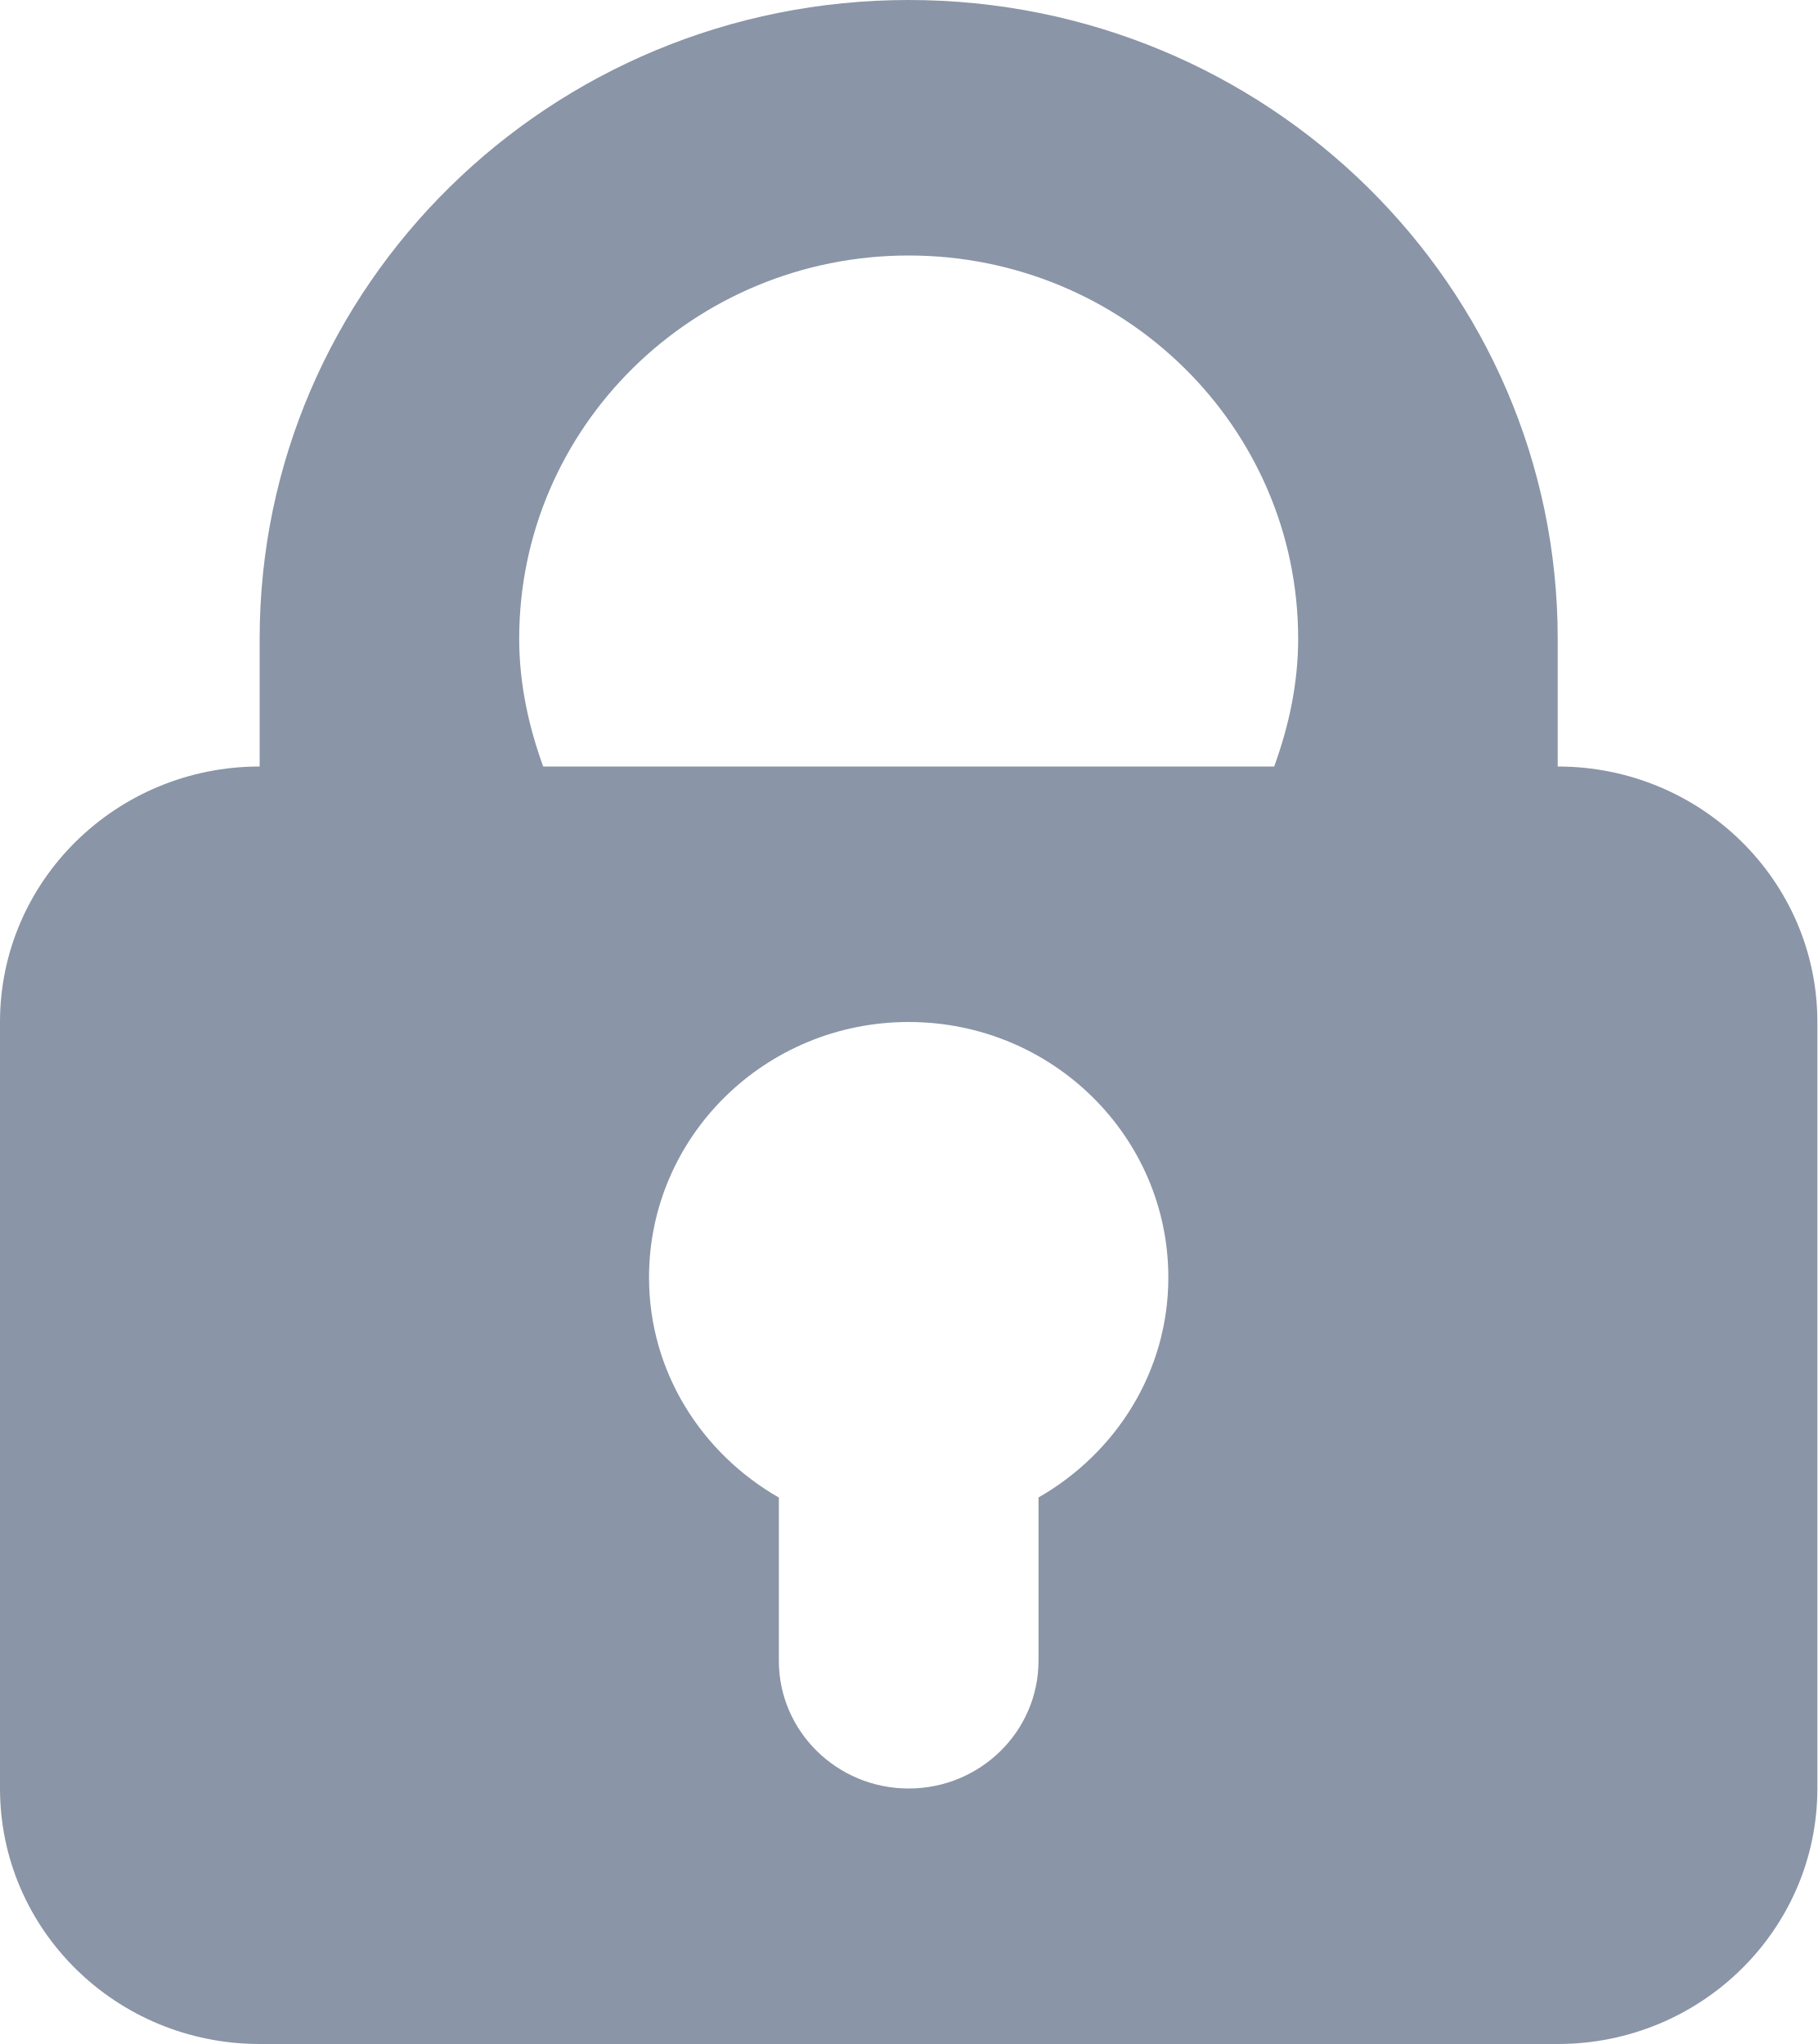
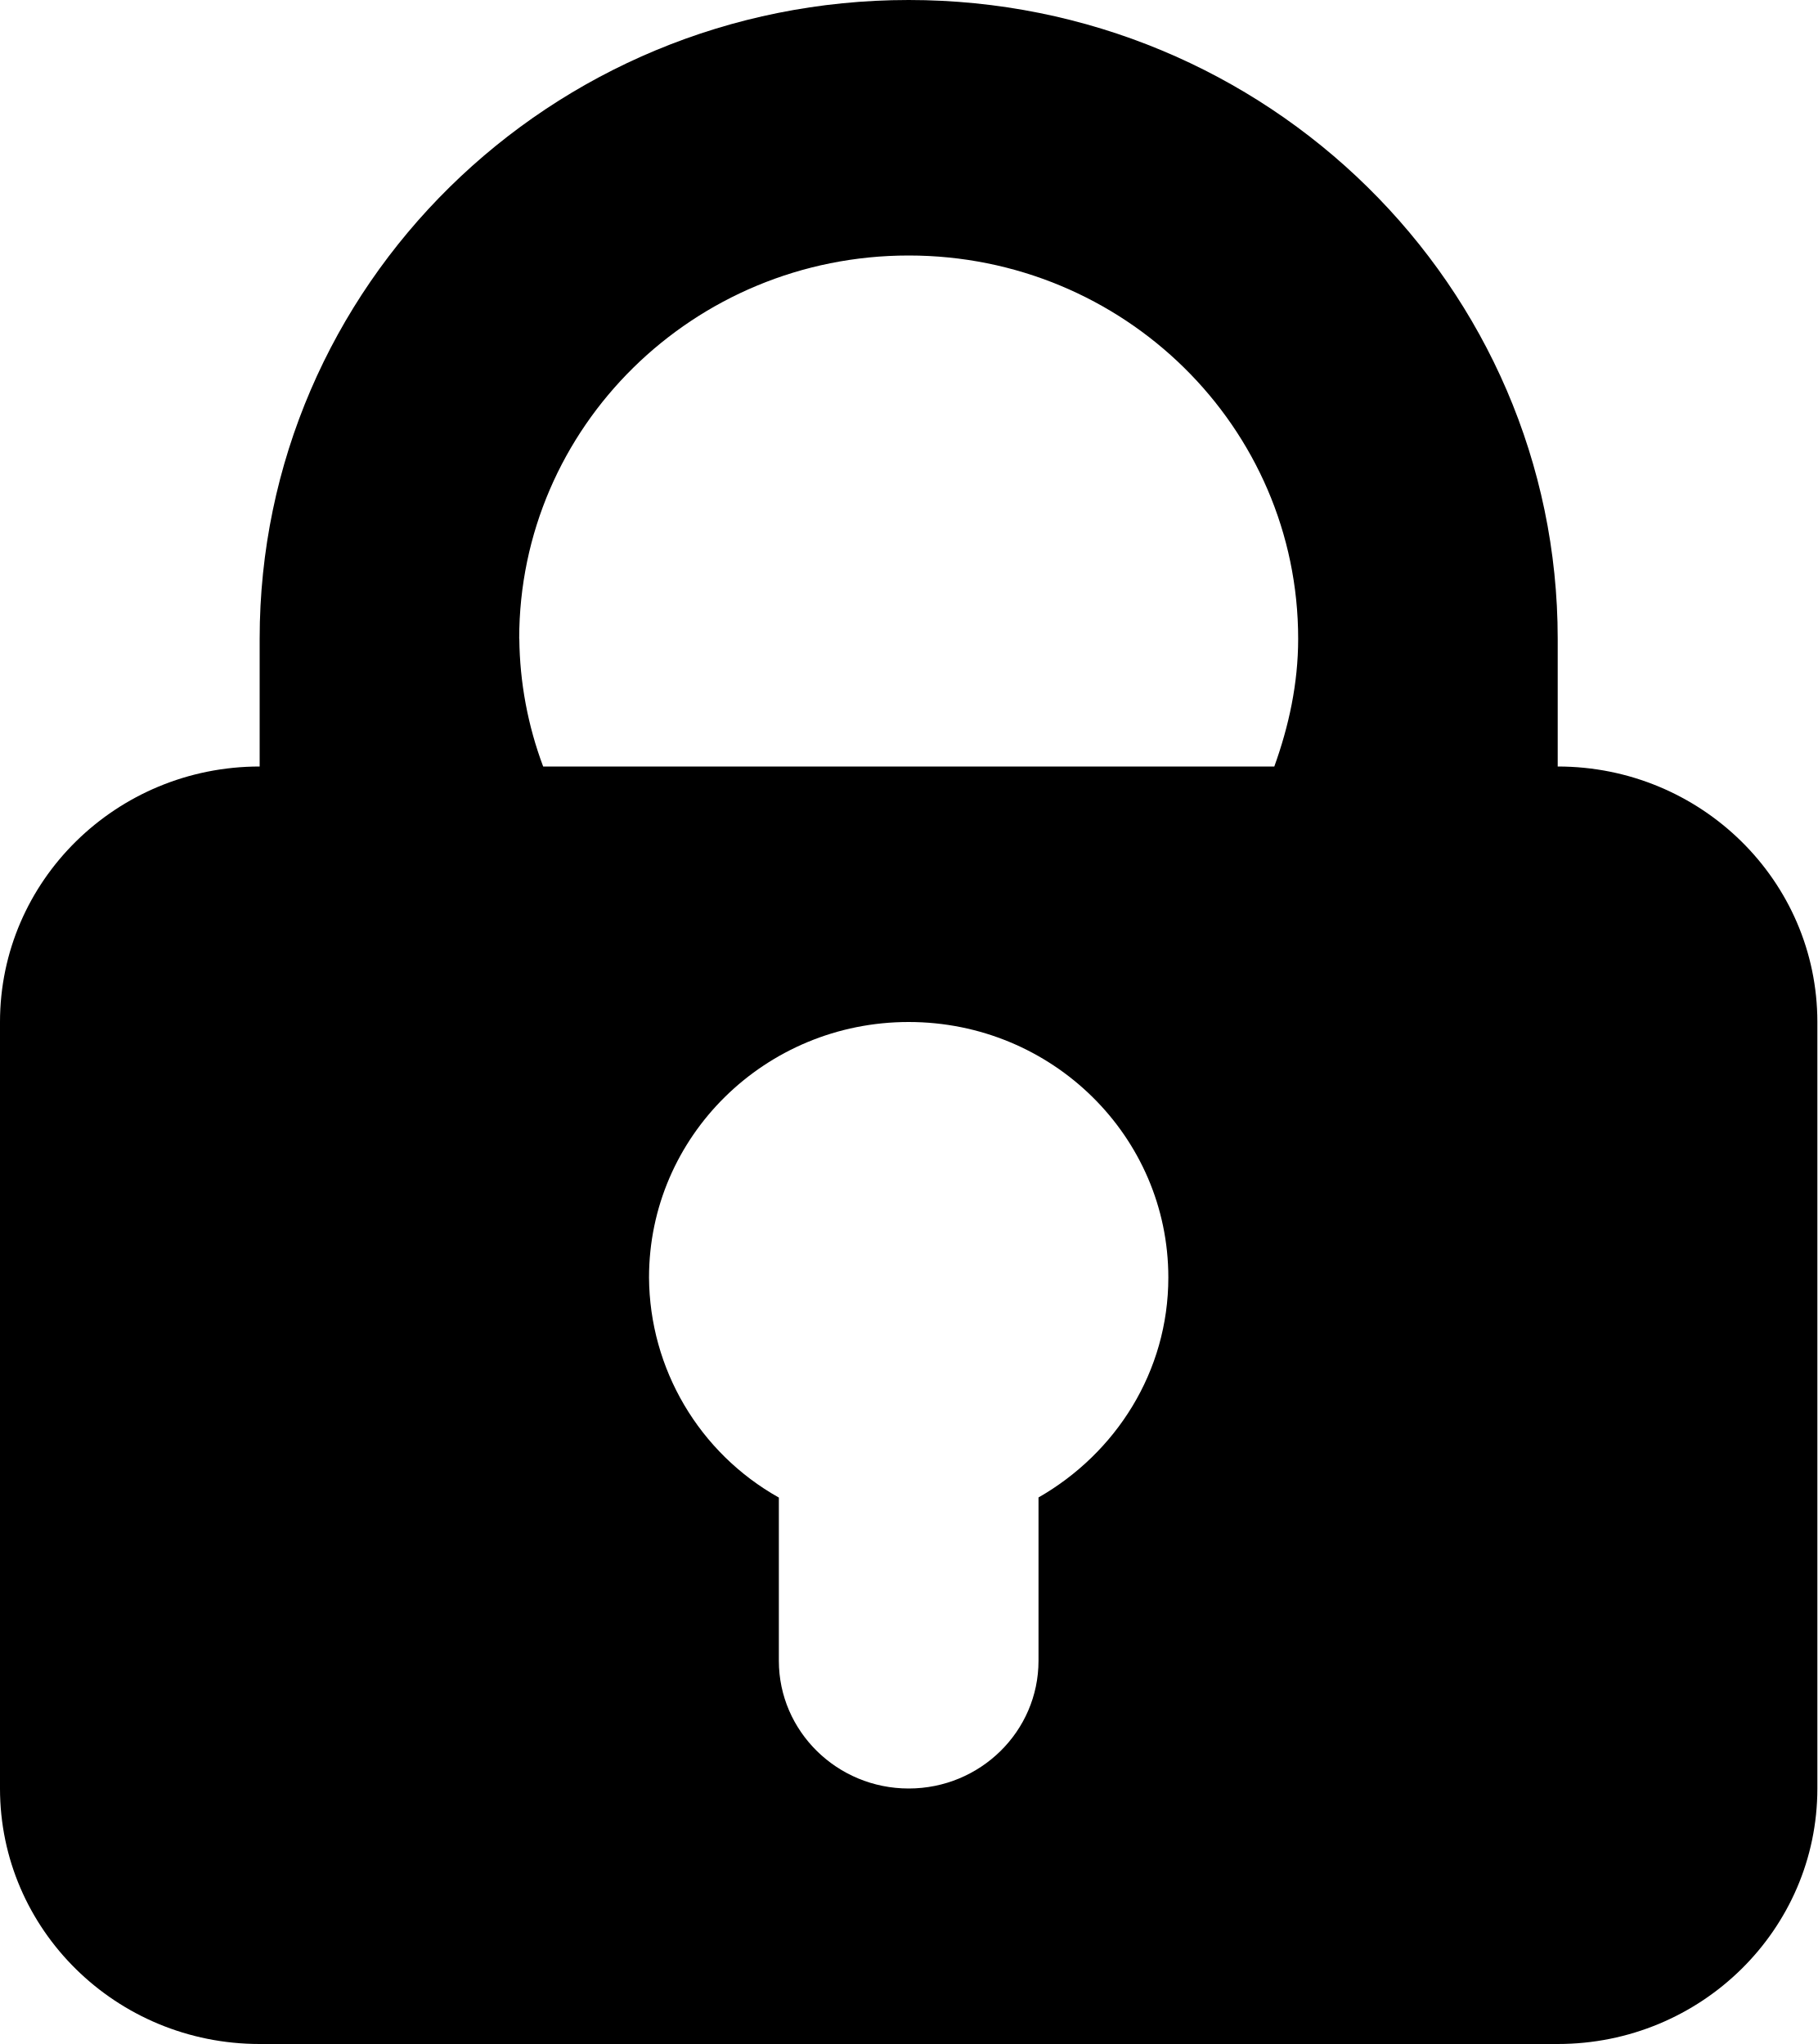
- <svg xmlns="http://www.w3.org/2000/svg" width="16" height="18" viewBox="0 0 16 18" fill="none">
-   <path d="M4.571 5.625C4.571 3.761 6.106 2.25 8 2.25C9.894 2.25 11.429 3.761 11.429 5.625C11.429 6.022 11.346 6.397 11.218 6.75H13.714V5.625C13.714 2.519 11.155 0 8 0C4.843 0 2.286 2.518 2.286 5.625V6.75C2.286 6.75 3.325 6.75 4.782 6.75C4.654 6.396 4.571 6.021 4.571 5.625ZM13.714 6.75H2.286C1.023 6.75 0 7.758 0 9V15.75C0 16.993 1.023 18 2.286 18H13.714C14.977 18 16 16.992 16 15.75V9C16 7.758 14.977 6.75 13.714 6.75ZM9.143 13.187V14.625C9.143 15.246 8.631 15.75 8 15.75C7.369 15.75 6.857 15.246 6.857 14.625V13.188C6.177 12.798 5.714 12.08 5.714 11.25C5.714 10.007 6.737 9 8 9C9.263 9 10.286 10.007 10.286 11.25C10.286 12.08 9.823 12.798 9.143 13.187Z" fill="#8A95A7" />
+ <svg xmlns="http://www.w3.org/2000/svg" width="16" height="18">
+   <path d="M4.571 5.625C4.571 3.761 6.106 2.25 8 2.25s3.429 1.51 3.429 3.375c0 .397-.083.772-.21 1.125h2.495V5.625C13.714 2.519 11.155 0 8 0 4.843 0 2.286 2.518 2.286 5.625V6.75h2.496a3.296 3.296 0 01-.21-1.125zm9.143 1.125H2.286C1.023 6.75 0 7.758 0 9v6.75C0 16.993 1.023 18 2.286 18h11.428C14.977 18 16 16.992 16 15.75V9c0-1.242-1.023-2.25-2.286-2.25zm-4.571 6.437v1.438c0 .621-.512 1.125-1.143 1.125-.63 0-1.143-.504-1.143-1.125v-1.437a2.237 2.237 0 01-1.143-1.938C5.714 10.007 6.737 9 8 9c1.263 0 2.286 1.007 2.286 2.25 0 .83-.463 1.548-1.143 1.937z" />
</svg>
